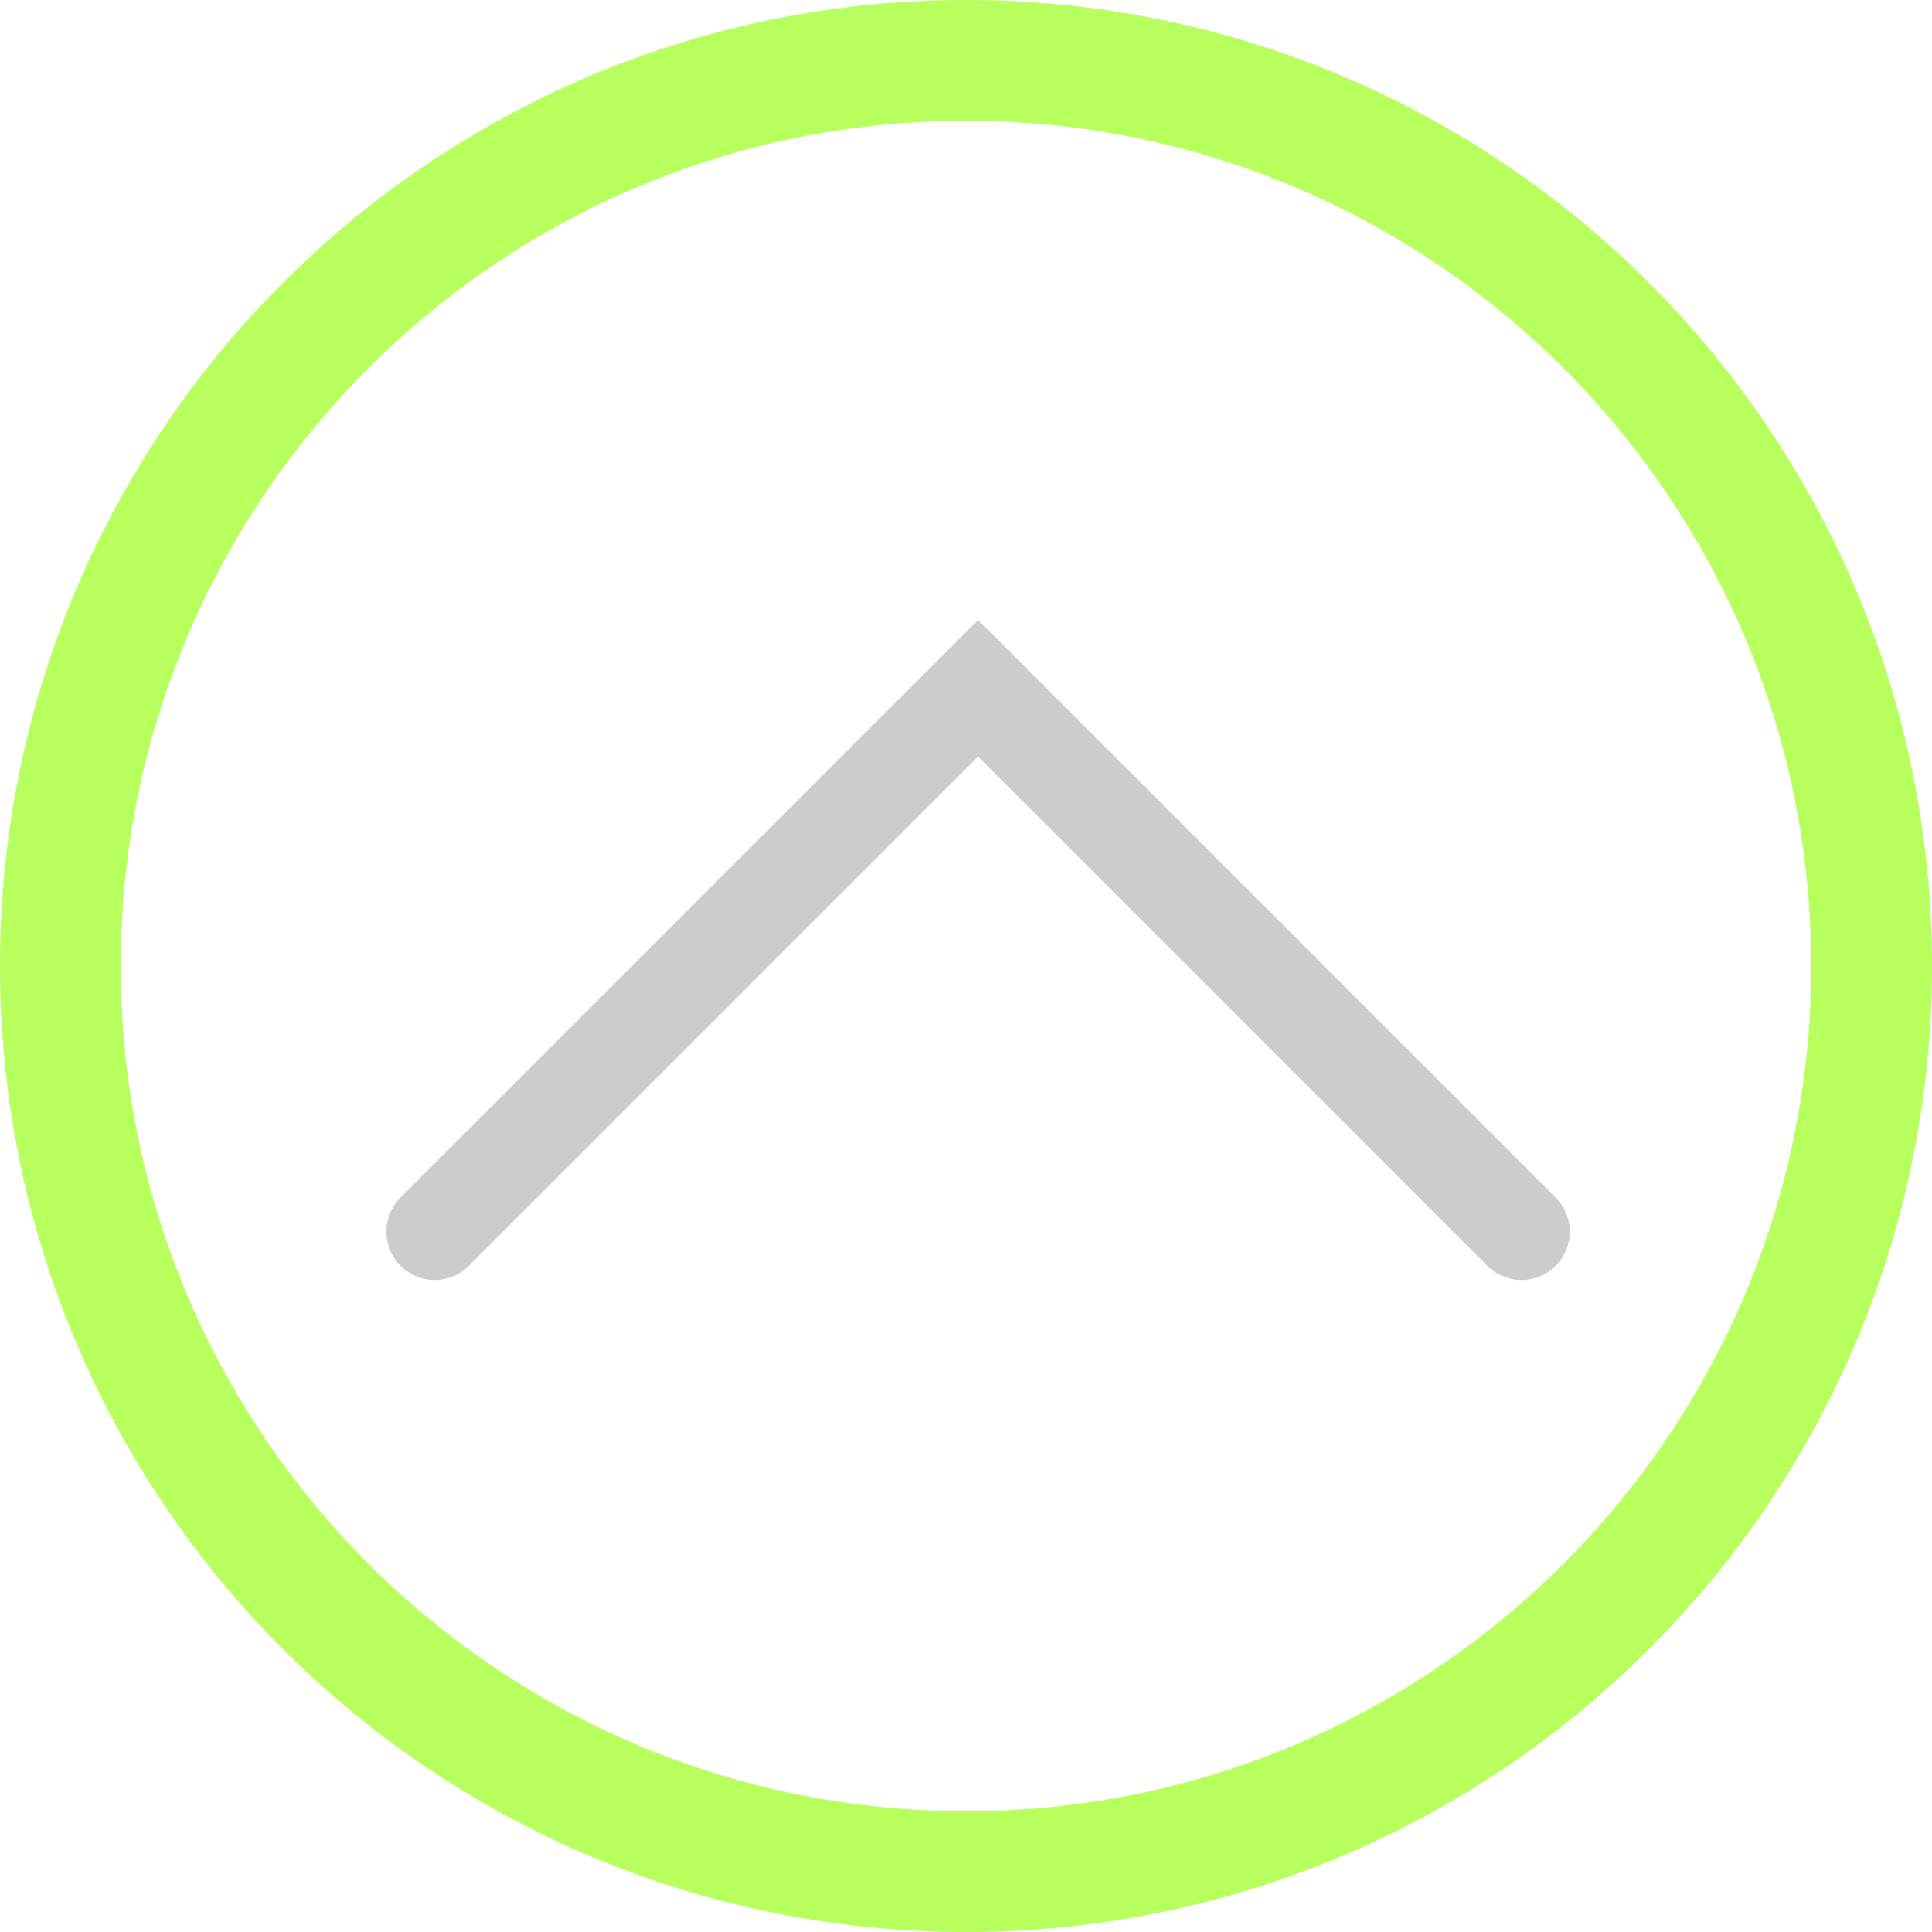
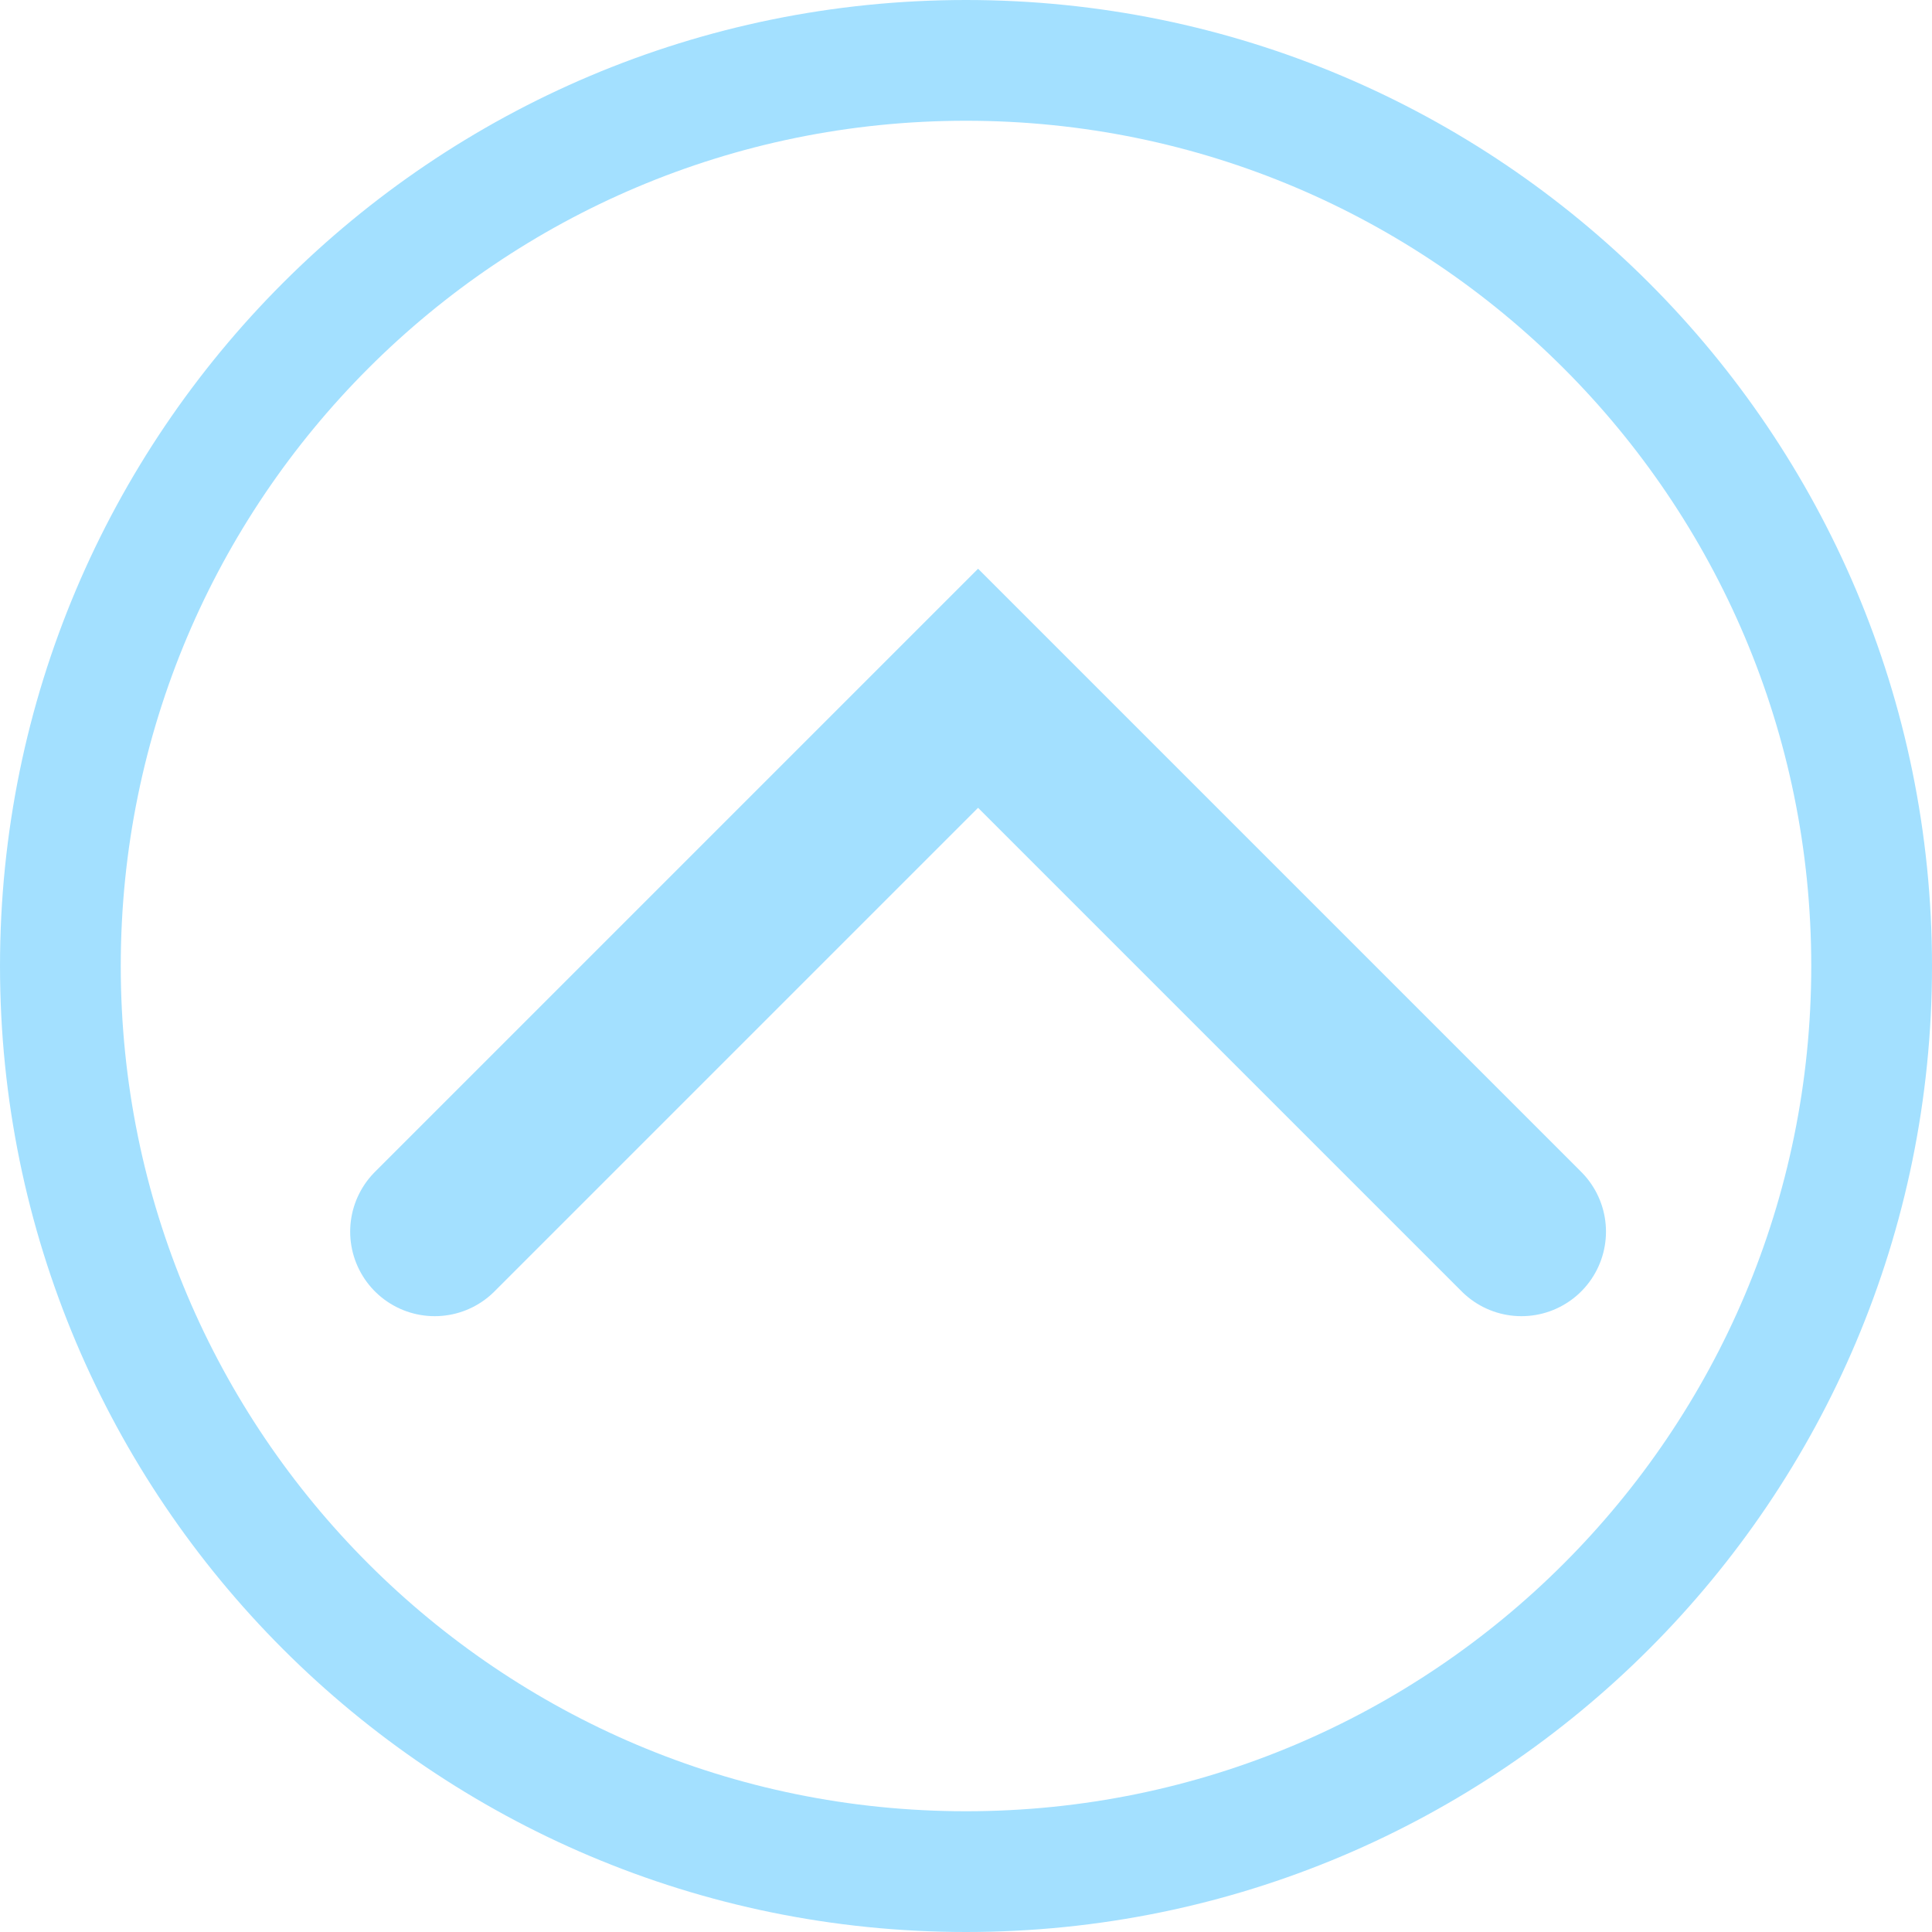
<svg xmlns="http://www.w3.org/2000/svg" width="80" height="80" viewBox="0 0 80 80" fill="none">
-   <circle cx="40" cy="40" r="37.5" transform="rotate(-180 40 40)" stroke="#B6FF5C" stroke-width="5" />
-   <path d="M63 51L40.5 28.5L18 51" stroke="#333333" stroke-width="4" stroke-linecap="round" style="mix-blend-mode:difference" />
+   <circle cx="40" cy="40" r="37.5" transform="rotate(-180 40.0001 40)" stroke="#A3E0FF" stroke-width="5" />
+   <path d="M63 51L40.5 28.5L18 51" stroke="#A3E0FF" stroke-width="7" stroke-linecap="round" />
</svg>
